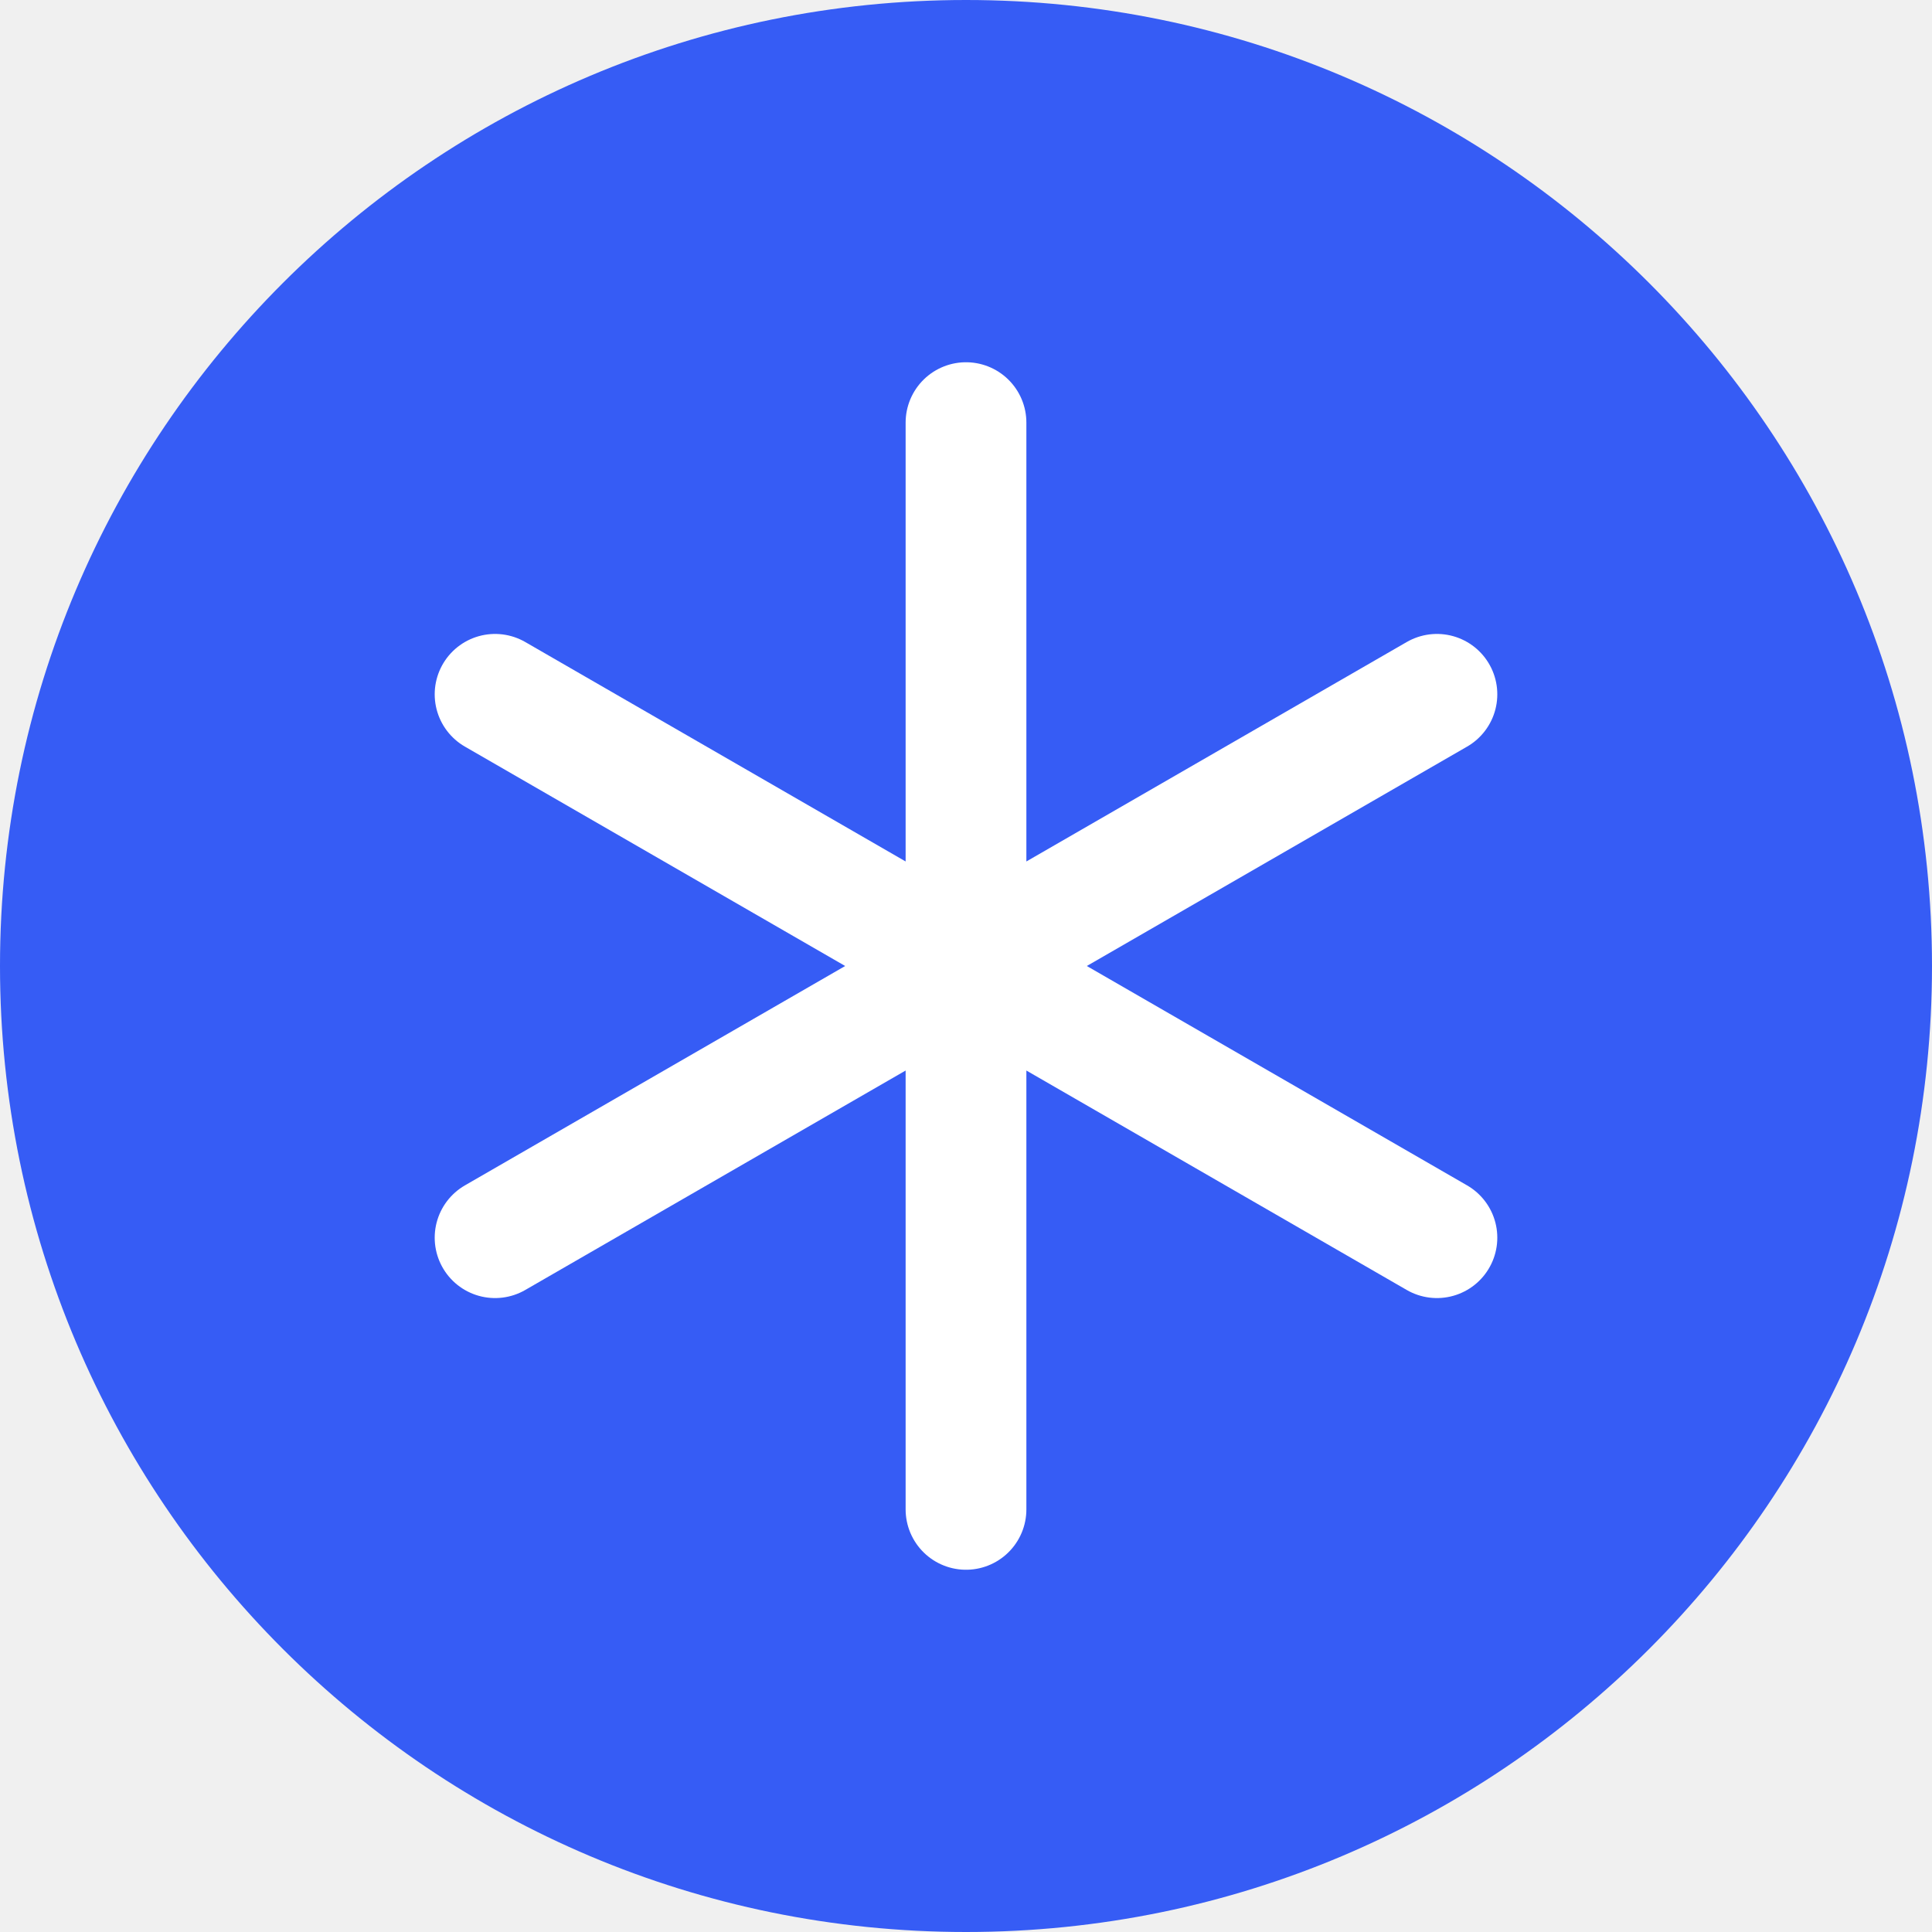
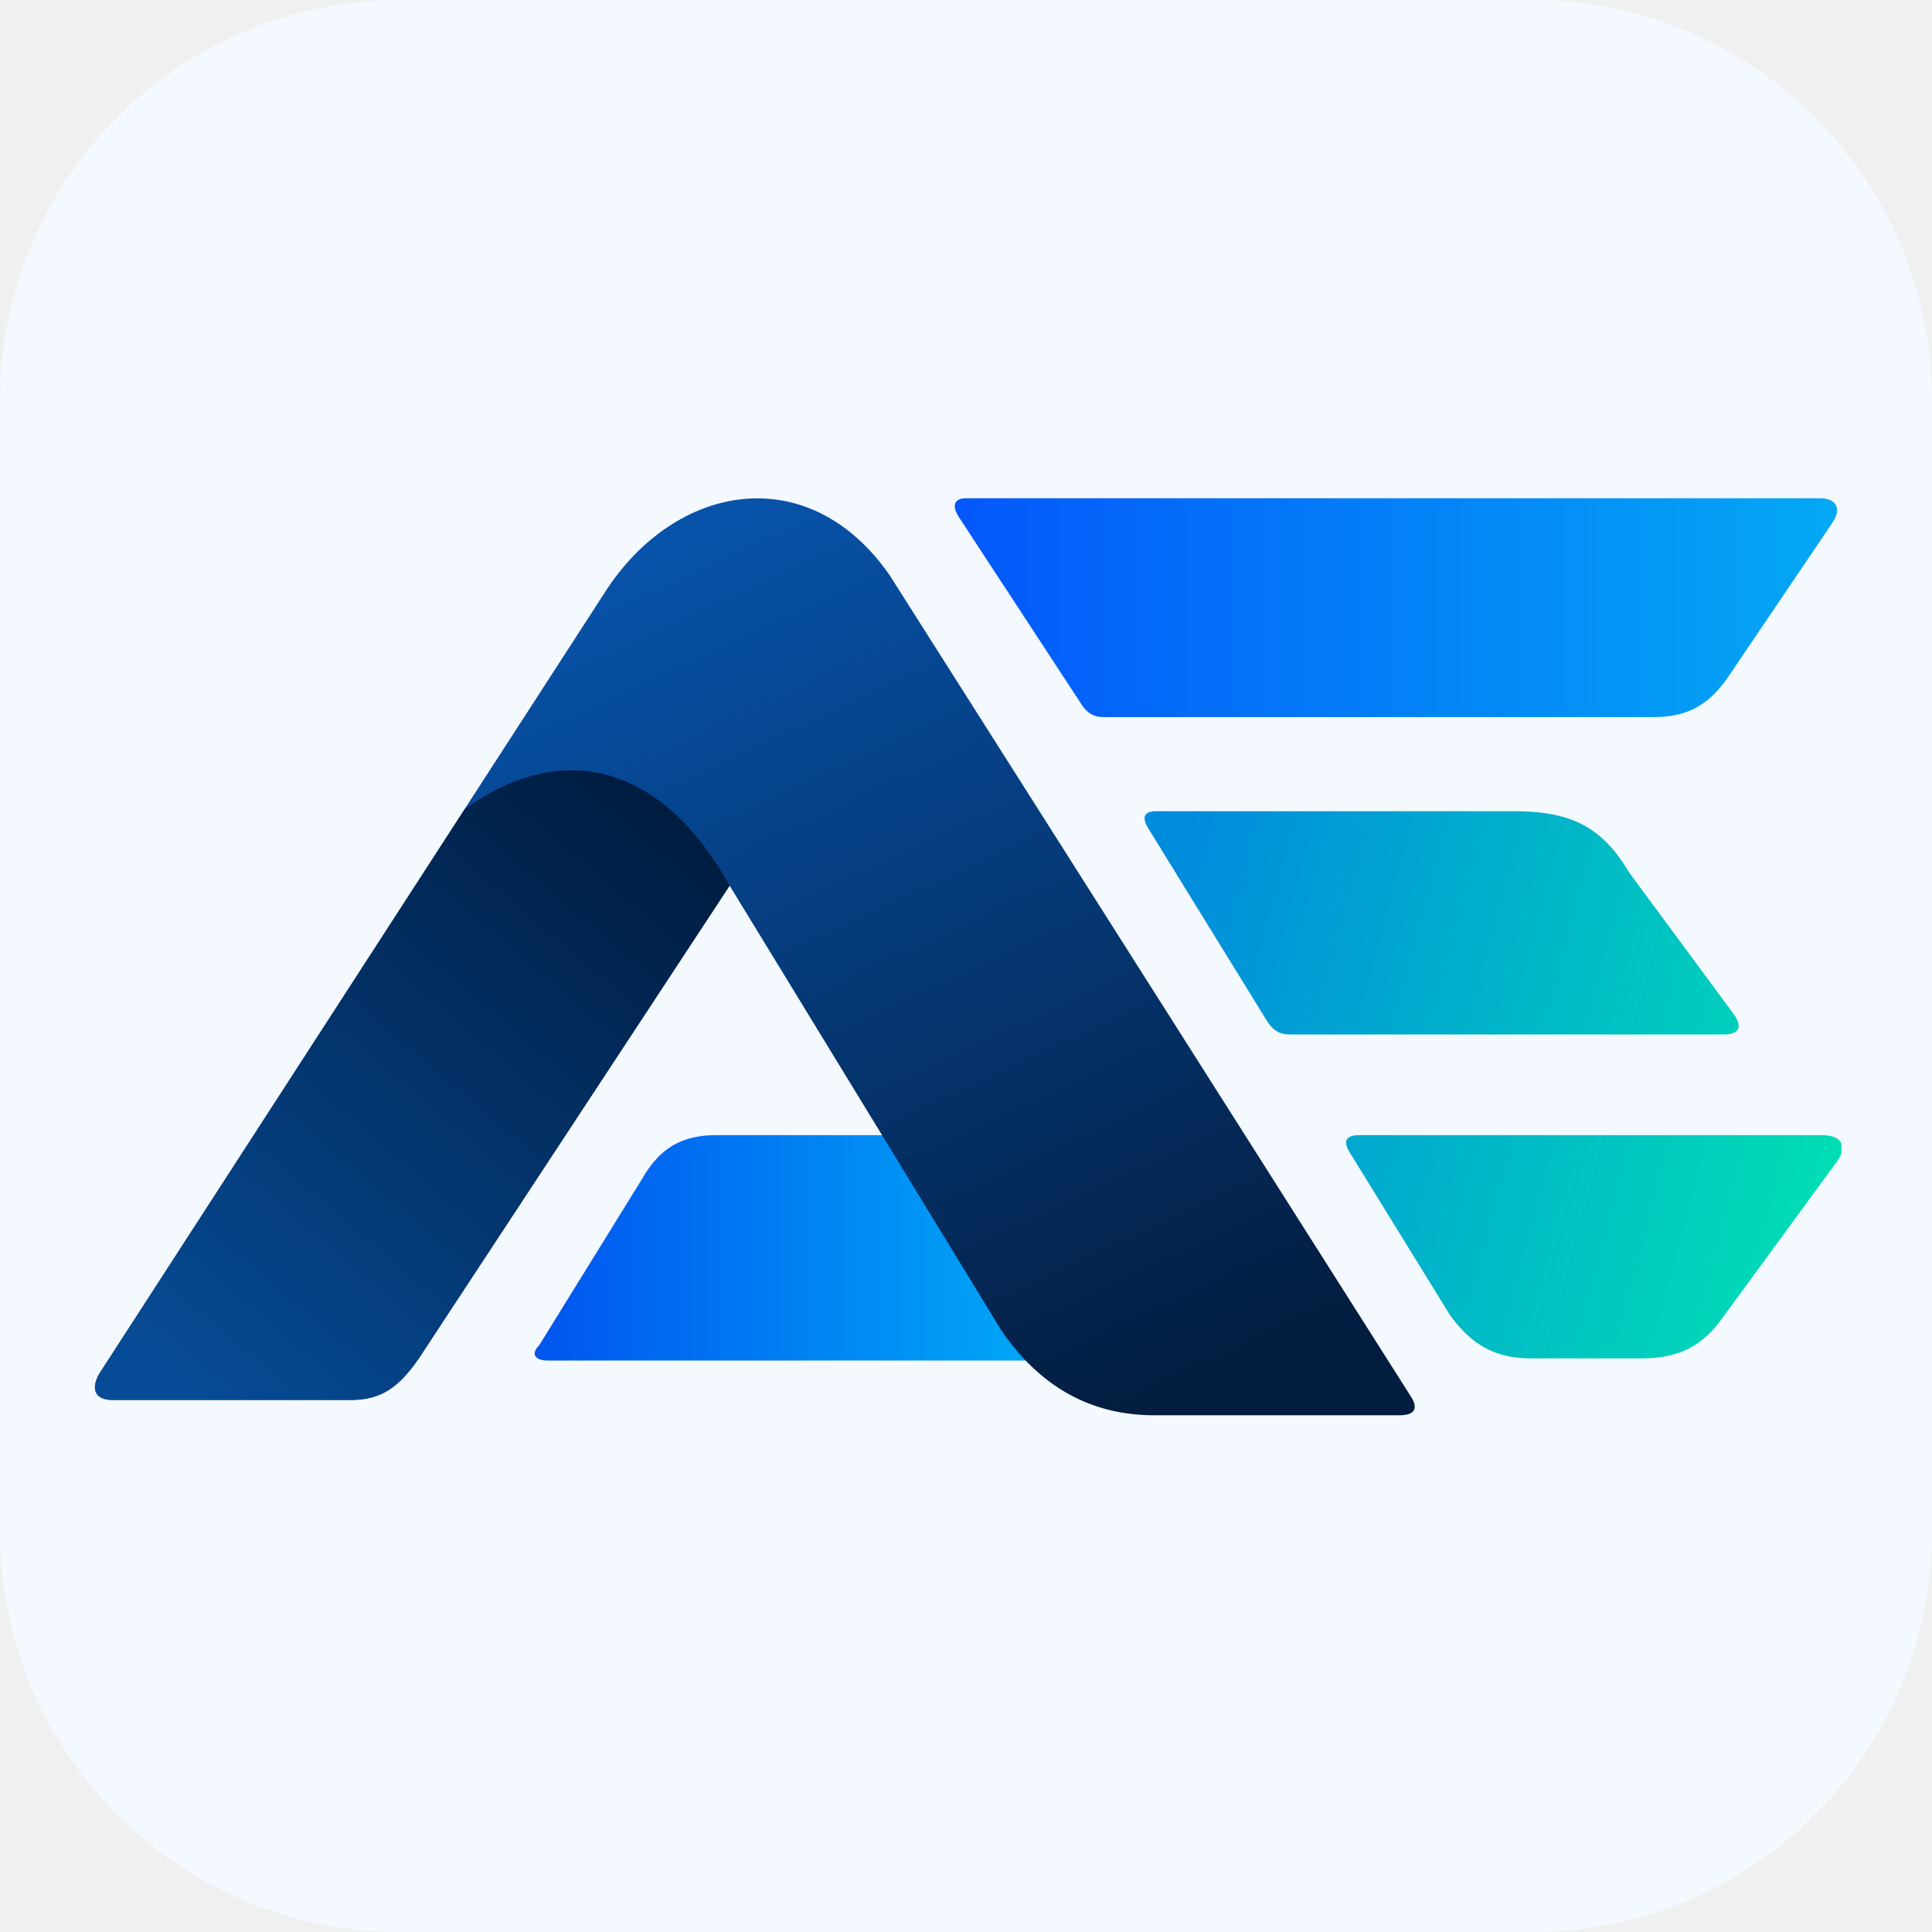
- <svg xmlns="http://www.w3.org/2000/svg" width="64" height="64" viewBox="0 0 64 64">
-   <rect width="64" height="64" rx="32" fill="#365cf5" />
-   <g stroke="#fff" stroke-width="4" stroke-linecap="round">
-     <path d="M32 14v36M16.4 23l31.2 18M16.4 41l31.2-18" />
-   </g>
+ <svg xmlns="http://www.w3.org/2000/svg" width="512" height="512" viewBox="0 0 512 512">
+   <rect width="512" height="512" rx="106" fill="#f4f8ff" />
+   <svg x="24" y="130" width="464" height="250" viewBox="0 0 800 430">
+     <defs>
+       <linearGradient id="navy" x1="280" y1="12" x2="470" y2="420" gradientUnits="userSpaceOnUse">
+         <stop stop-color="#0753aa" />
+         <stop offset="1" stop-color="#031d40" />
+       </linearGradient>
+       <linearGradient id="fold" x1="275" y1="140" x2="45" y2="410" gradientUnits="userSpaceOnUse">
+         <stop stop-color="#001a3d" />
+         <stop offset="1" stop-color="#064b95" />
+       </linearGradient>
+       <linearGradient id="blue" x1="400" y1="60" x2="800" y2="60" gradientUnits="userSpaceOnUse">
+         <stop stop-color="#0458fb" />
+         <stop offset="1" stop-color="#04a9f4" />
+       </linearGradient>
+       <linearGradient id="teal" x1="484" y1="220" x2="800" y2="305" gradientUnits="userSpaceOnUse">
+         <stop stop-color="#008cdd" />
+         <stop offset="1" stop-color="#00deb4" />
+       </linearGradient>
+       <linearGradient id="crossbar" x1="205" y1="348" x2="435" y2="348" gradientUnits="userSpaceOnUse">
+         <stop stop-color="#0055ef" />
+         <stop offset="1" stop-color="#00a9f7" />
+       </linearGradient>
+     </defs>
+     <path d="M400 3h390c8 0 10 5 6 11l-48 71c-9 13-19 18-34 18H463c-5 0-8-2-11-7L397 12c-4-6-2-9 3-9Z" fill="url(#blue)" />
+     <path d="M487 146h163c25 0 40 6 53 28l48 65c4 6 2 9-5 9H548c-5 0-8-2-11-7l-53-86c-4-6-3-9 3-9Z" fill="url(#teal)" />
+     <path d="M580 294h211c9 0 12 5 7 12l-52 71c-9 13-20 19-37 19h-51c-16 0-27-6-37-20l-45-73c-4-6-3-9 4-9Z" fill="url(#teal)" />
+     <path d="m205 390 47-76c8-14 18-20 34-20h81l69 103H209c-6 0-8-3-4-7Z" fill="url(#crossbar)" />
+     <path d="M10 415c-8 0-10-5-6-12L235 46c32-50 93-61 130-8l238 375c4 6 2 9-5 9H486c-30 0-53-14-70-39L292 180 150 396c-9 13-17 19-31 19H10Z" fill="url(#navy)" />
+     <path d="M171 145c46-33 91-19 121 35L150 396c-9 13-17 19-31 19H10c-8 0-10-5-6-12l167-258Z" fill="url(#fold)" />
+   </svg>
</svg>
